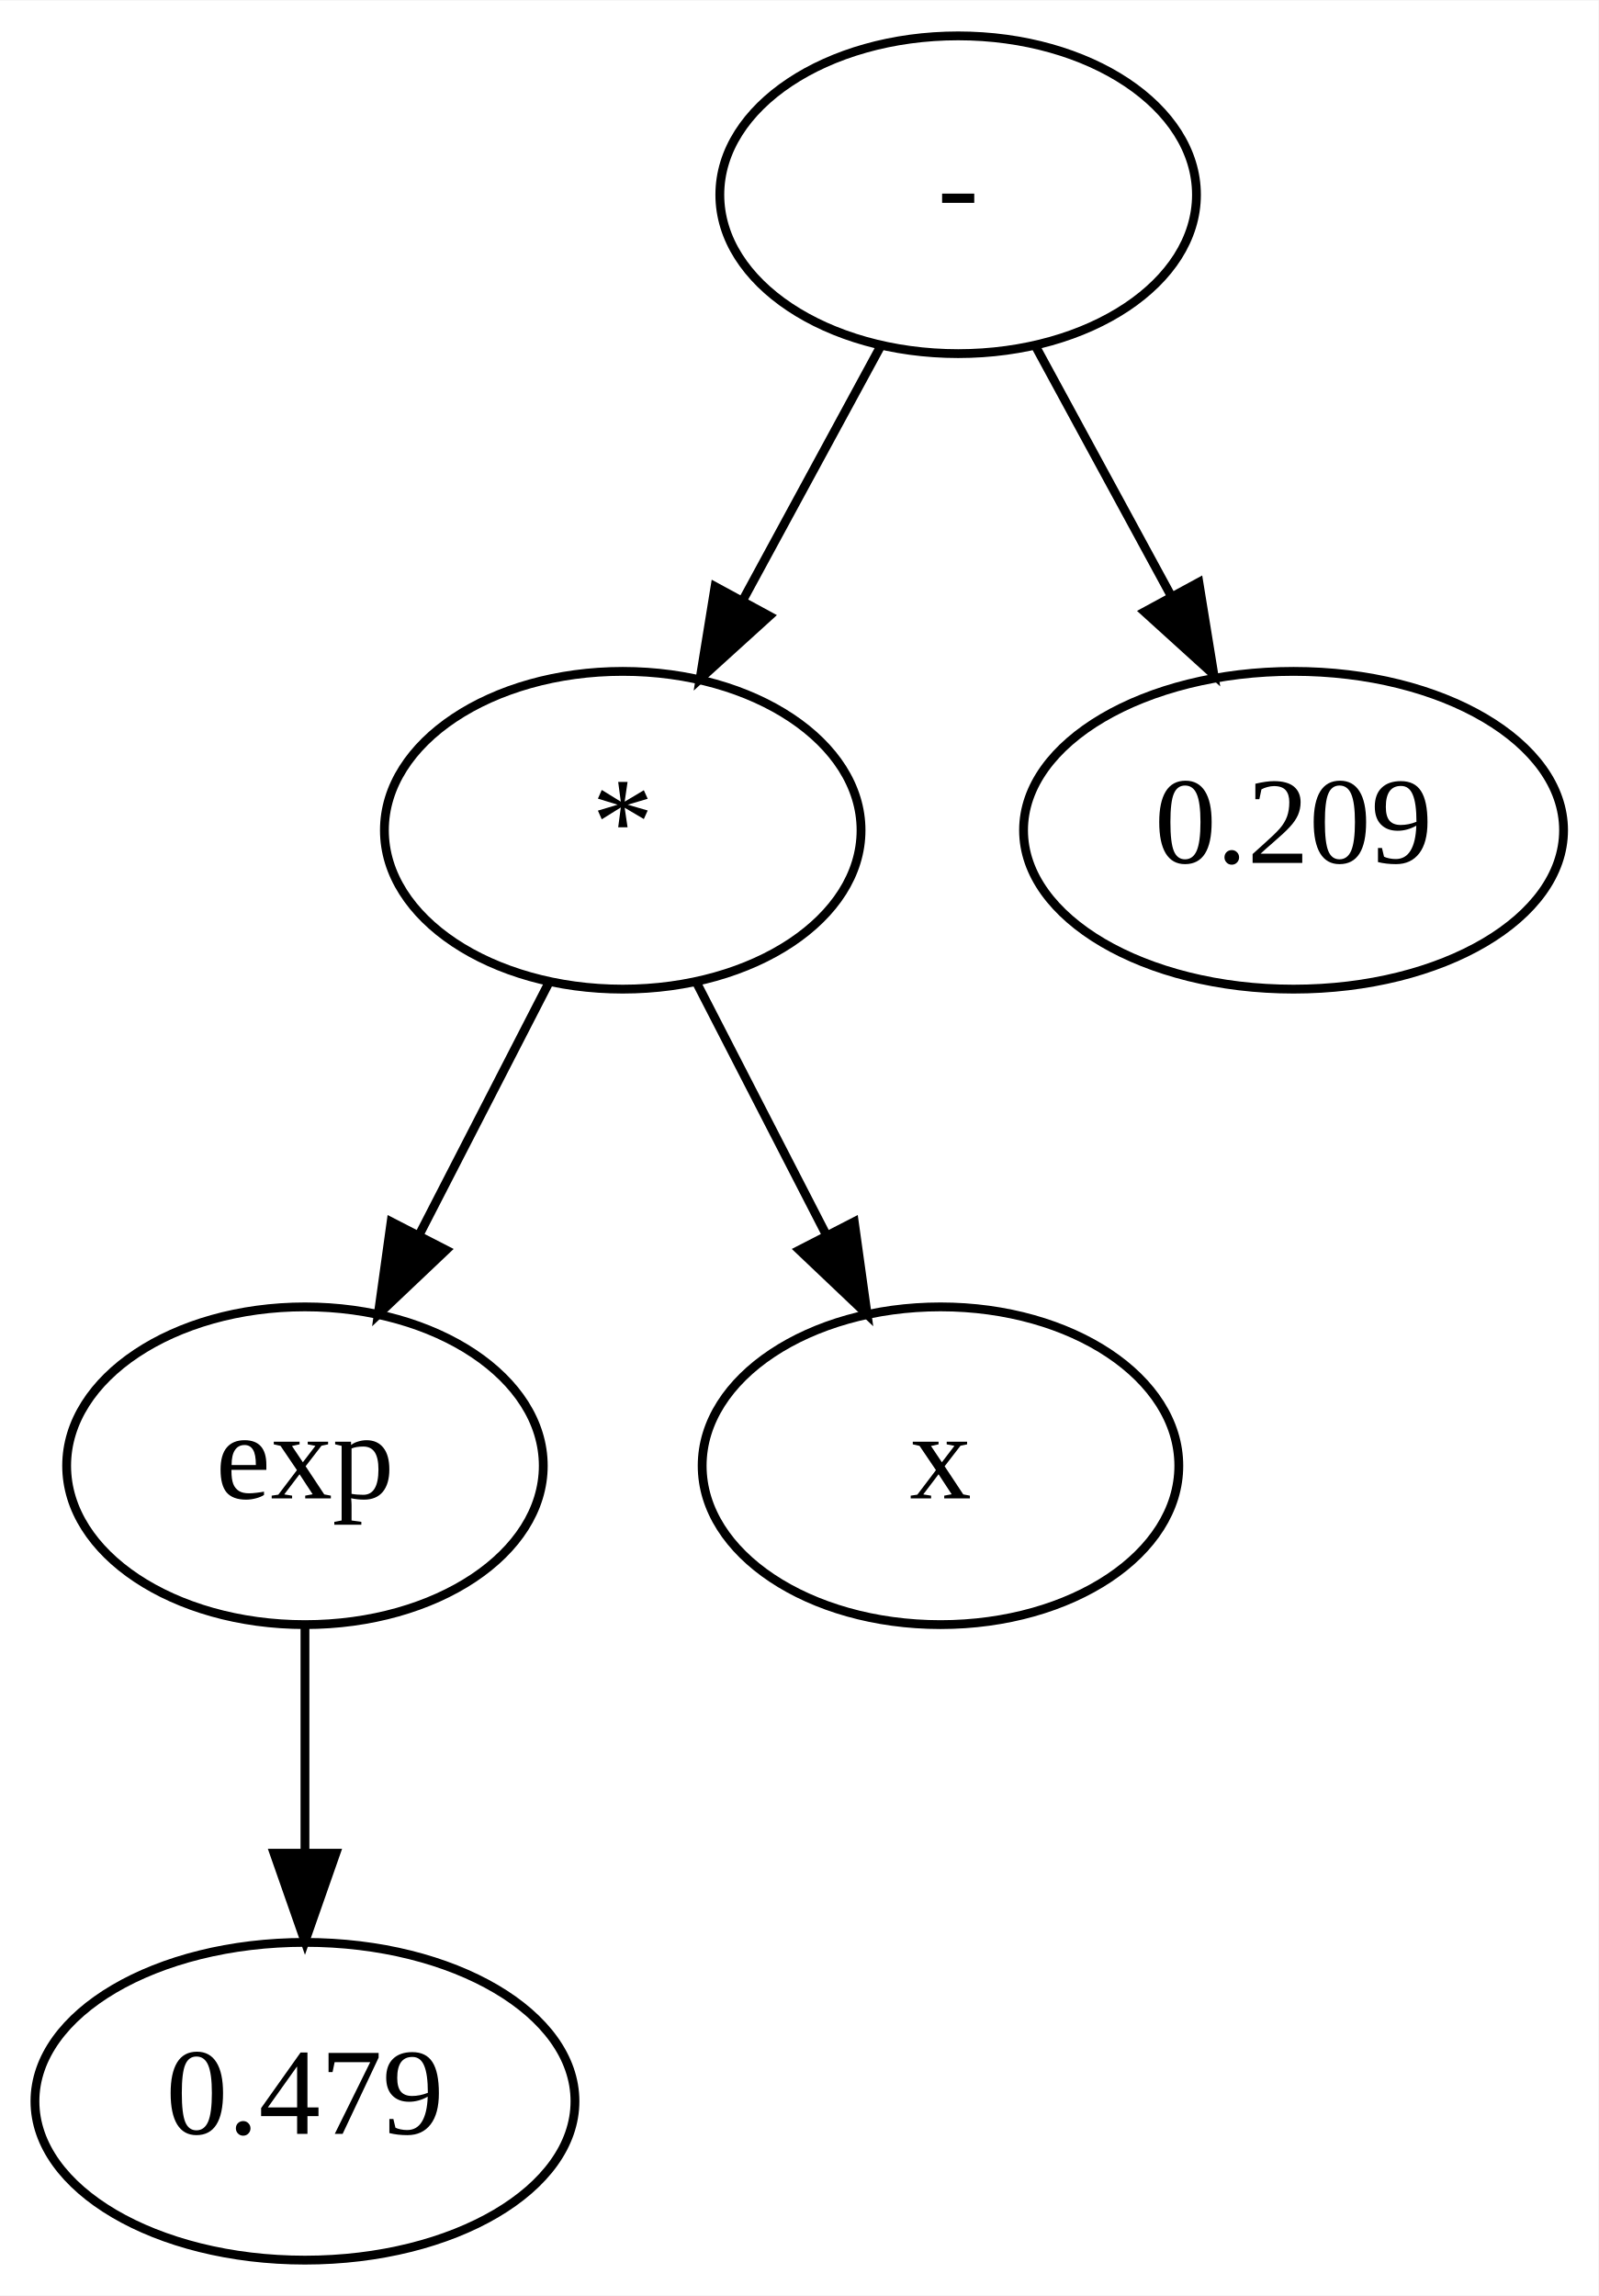
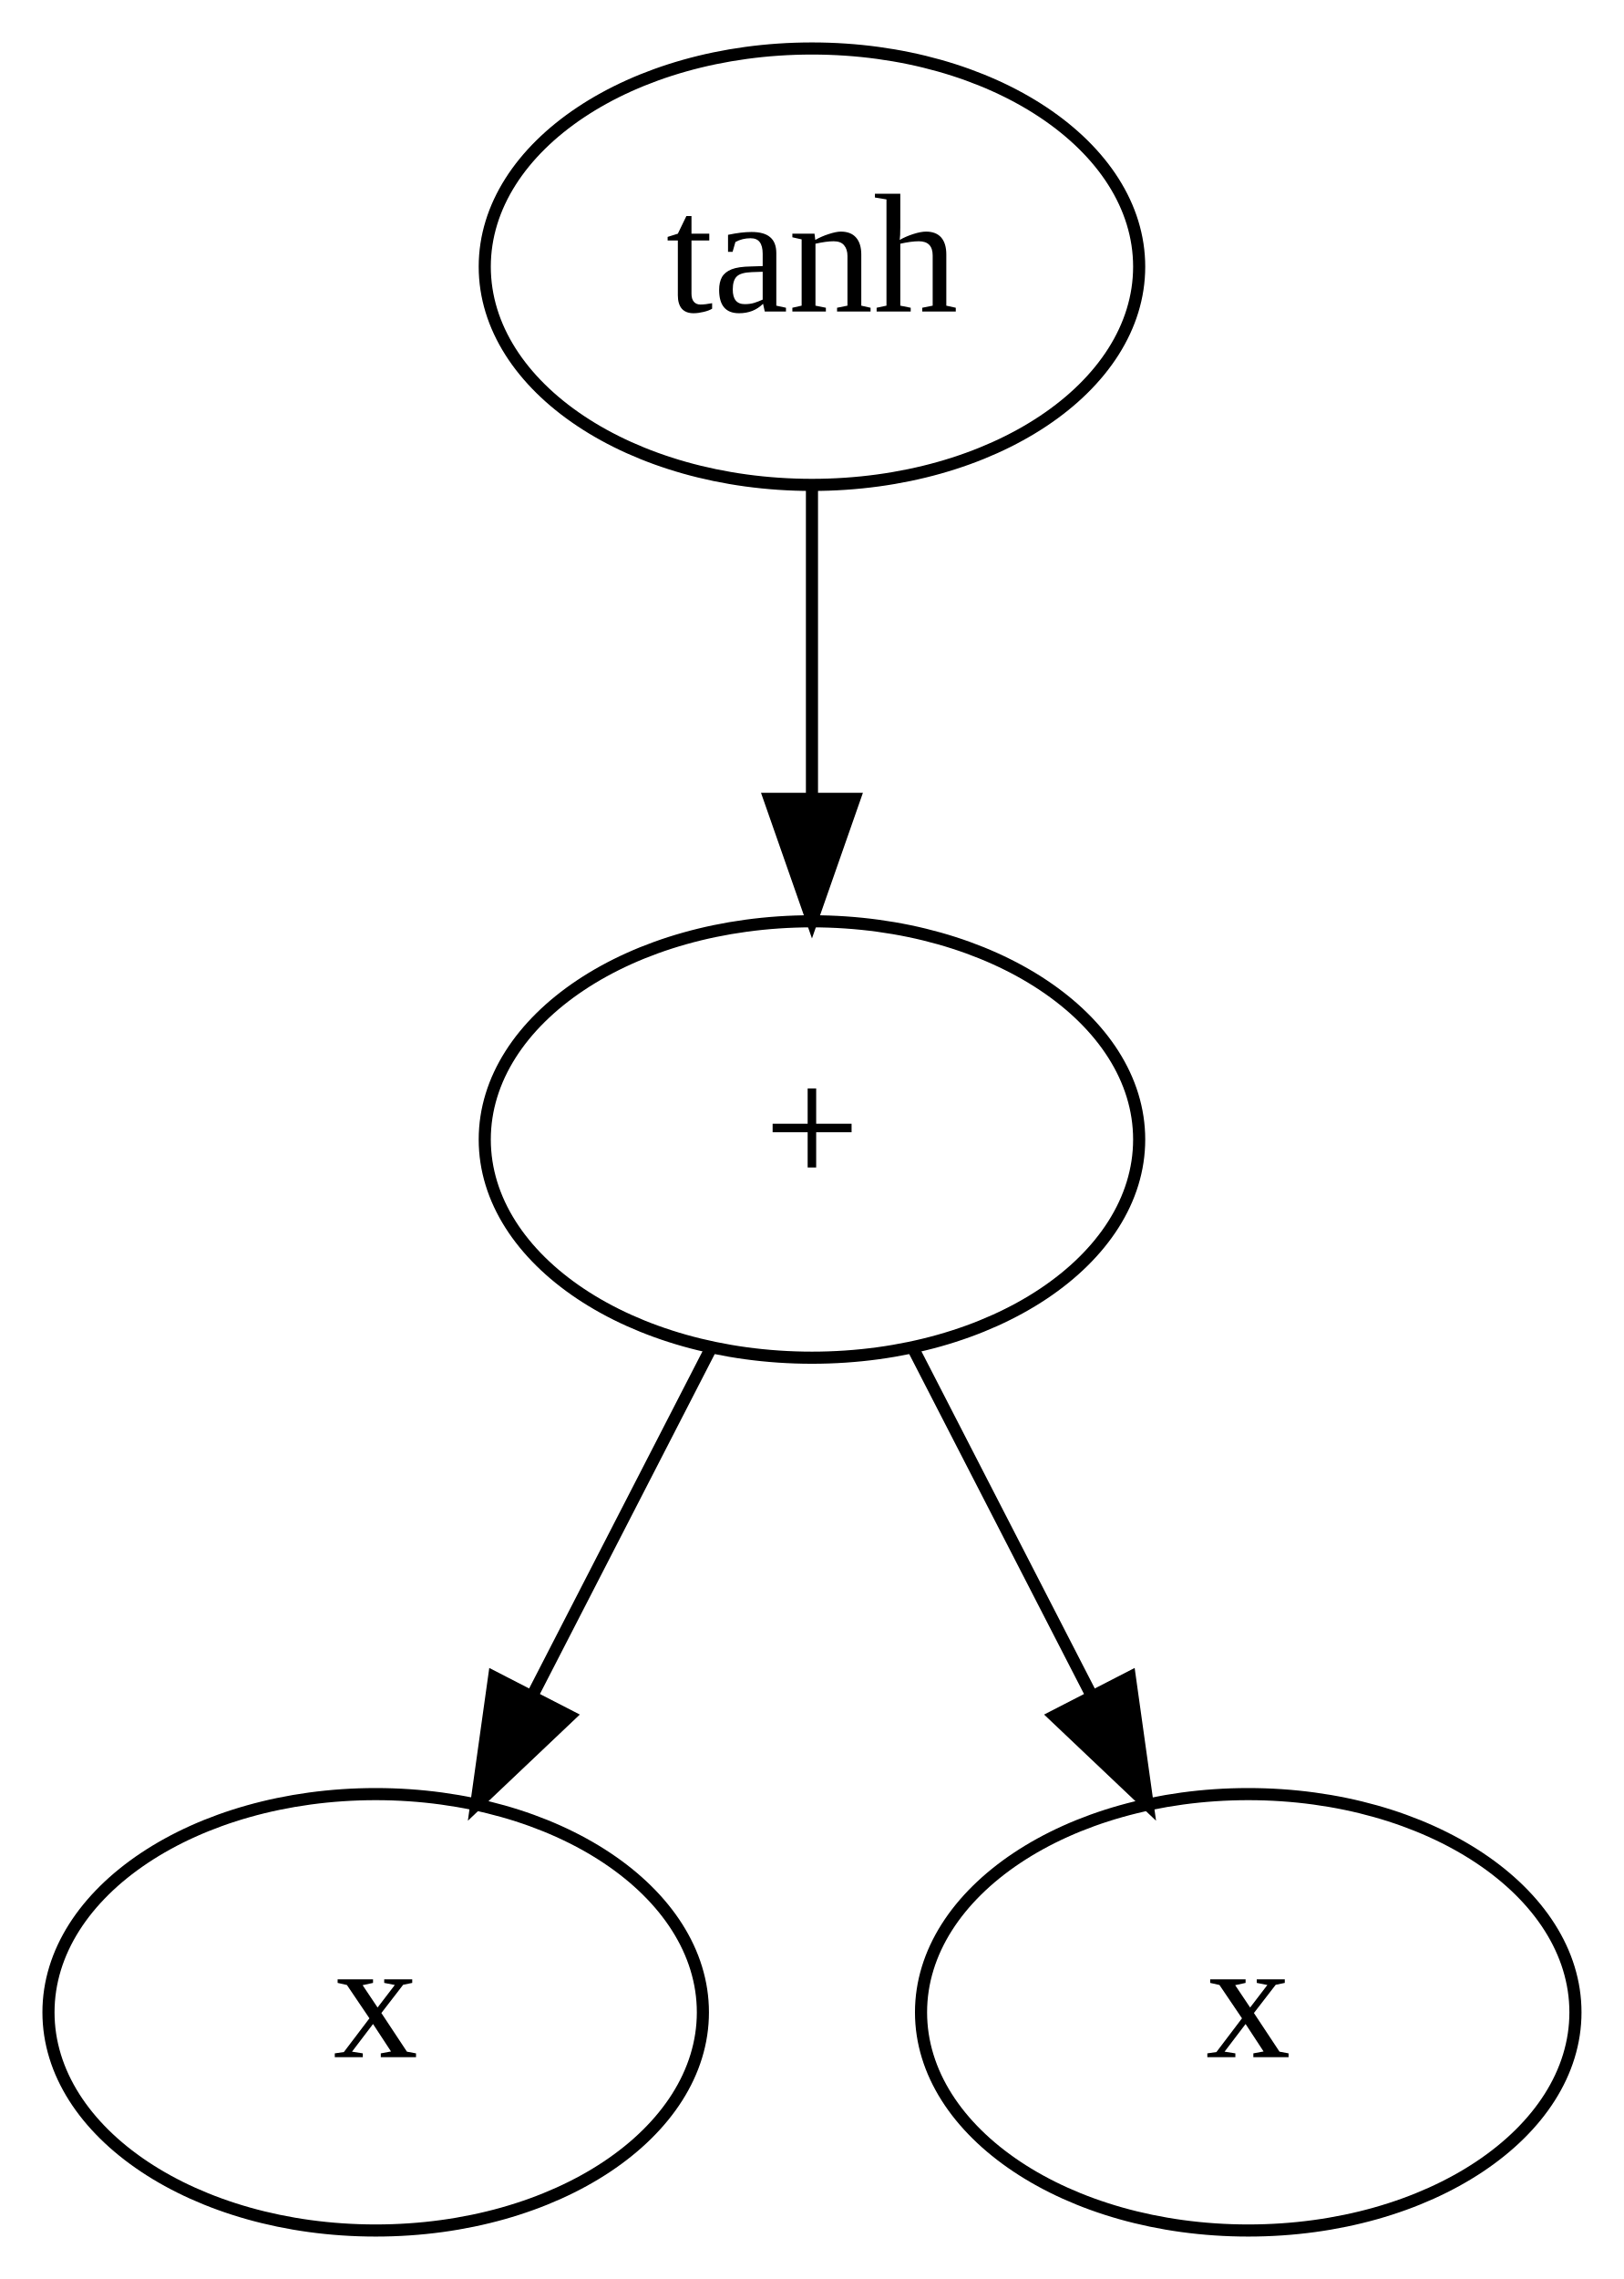
- <svg xmlns="http://www.w3.org/2000/svg" width="181pt" height="260pt" viewBox="0.00 0.00 181.09 260.00">
-   <g id="graph0" class="graph" transform="scale(1 1) rotate(0) translate(4 256)">
-     <polygon fill="white" stroke="transparent" points="-4,4 -4,-256 177.09,-256 177.09,4 -4,4" />
+ <svg xmlns="http://www.w3.org/2000/svg" width="134pt" height="188pt" viewBox="0.00 0.00 134.00 188.00">
+   <g id="graph0" class="graph" transform="scale(1 1) rotate(0) translate(4 184)">
+     <polygon fill="white" stroke="transparent" points="-4,4 -4,-184 130,-184 130,4 -4,4" />
    <g id="node1" class="node">
-       <ellipse fill="none" stroke="black" cx="104.55" cy="-234" rx="27" ry="18" />
-       <text text-anchor="middle" x="104.55" y="-230.3" font-family="Times New Roman,serif" font-size="14.00">-</text>
+       <ellipse fill="none" stroke="black" cx="63" cy="-162" rx="27" ry="18" />
+       <text text-anchor="middle" x="63" y="-158.3" font-family="Times New Roman,serif" font-size="14.00">tanh</text>
    </g>
    <g id="node2" class="node">
-       <ellipse fill="none" stroke="black" cx="66.55" cy="-162" rx="27" ry="18" />
-       <text text-anchor="middle" x="66.55" y="-158.3" font-family="Times New Roman,serif" font-size="14.00">*</text>
+       <ellipse fill="none" stroke="black" cx="63" cy="-90" rx="27" ry="18" />
+       <text text-anchor="middle" x="63" y="-86.3" font-family="Times New Roman,serif" font-size="14.00">+</text>
    </g>
    <g id="edge1" class="edge">
-       <path fill="none" stroke="black" d="M95.73,-216.76C91.13,-208.28 85.39,-197.71 80.23,-188.2" />
-       <polygon fill="black" stroke="black" points="83.16,-186.27 75.31,-179.15 77.01,-189.61 83.16,-186.27" />
+       <path fill="none" stroke="black" d="M63,-143.7C63,-135.98 63,-126.71 63,-118.11" />
+       <polygon fill="black" stroke="black" points="66.5,-118.1 63,-108.1 59.5,-118.1 66.5,-118.1" />
    </g>
    <g id="node3" class="node">
-       <ellipse fill="none" stroke="black" cx="142.55" cy="-162" rx="30.59" ry="18" />
-       <text text-anchor="middle" x="142.55" y="-158.3" font-family="Times New Roman,serif" font-size="14.00">0.209</text>
+       <ellipse fill="none" stroke="black" cx="27" cy="-18" rx="27" ry="18" />
+       <text text-anchor="middle" x="27" y="-14.3" font-family="Times New Roman,serif" font-size="14.00">x</text>
    </g>
    <g id="edge2" class="edge">
-       <path fill="none" stroke="black" d="M113.36,-216.76C117.9,-208.4 123.54,-198.02 128.65,-188.61" />
-       <polygon fill="black" stroke="black" points="131.82,-190.09 133.52,-179.63 125.67,-186.75 131.82,-190.09" />
+       <path fill="none" stroke="black" d="M54.65,-72.76C50.29,-64.28 44.85,-53.71 39.96,-44.2" />
+       <polygon fill="black" stroke="black" points="42.99,-42.44 35.3,-35.15 36.77,-45.64 42.99,-42.44" />
    </g>
    <g id="node4" class="node">
-       <ellipse fill="none" stroke="black" cx="30.55" cy="-90" rx="27" ry="18" />
-       <text text-anchor="middle" x="30.55" y="-86.3" font-family="Times New Roman,serif" font-size="14.00">exp</text>
+       <ellipse fill="none" stroke="black" cx="99" cy="-18" rx="27" ry="18" />
+       <text text-anchor="middle" x="99" y="-14.3" font-family="Times New Roman,serif" font-size="14.00">x</text>
    </g>
    <g id="edge3" class="edge">
-       <path fill="none" stroke="black" d="M58.2,-144.76C53.84,-136.28 48.4,-125.71 43.51,-116.2" />
-       <polygon fill="black" stroke="black" points="46.54,-114.44 38.85,-107.15 40.31,-117.64 46.54,-114.44" />
-     </g>
-     <g id="node5" class="node">
-       <ellipse fill="none" stroke="black" cx="102.55" cy="-90" rx="27" ry="18" />
-       <text text-anchor="middle" x="102.55" y="-86.3" font-family="Times New Roman,serif" font-size="14.00">x</text>
-     </g>
-     <g id="edge4" class="edge">
-       <path fill="none" stroke="black" d="M74.9,-144.76C79.26,-136.28 84.69,-125.71 89.59,-116.2" />
-       <polygon fill="black" stroke="black" points="92.78,-117.64 94.24,-107.15 86.56,-114.44 92.78,-117.64" />
-     </g>
-     <g id="node6" class="node">
-       <ellipse fill="none" stroke="black" cx="30.55" cy="-18" rx="30.59" ry="18" />
-       <text text-anchor="middle" x="30.55" y="-14.3" font-family="Times New Roman,serif" font-size="14.00">0.479</text>
-     </g>
-     <g id="edge5" class="edge">
-       <path fill="none" stroke="black" d="M30.55,-71.7C30.55,-63.98 30.55,-54.71 30.55,-46.11" />
-       <polygon fill="black" stroke="black" points="34.05,-46.1 30.55,-36.1 27.05,-46.1 34.05,-46.1" />
+       <path fill="none" stroke="black" d="M71.35,-72.76C75.71,-64.28 81.15,-53.71 86.04,-44.2" />
+       <polygon fill="black" stroke="black" points="89.23,-45.64 90.7,-35.15 83.01,-42.44 89.23,-45.64" />
    </g>
  </g>
</svg>
